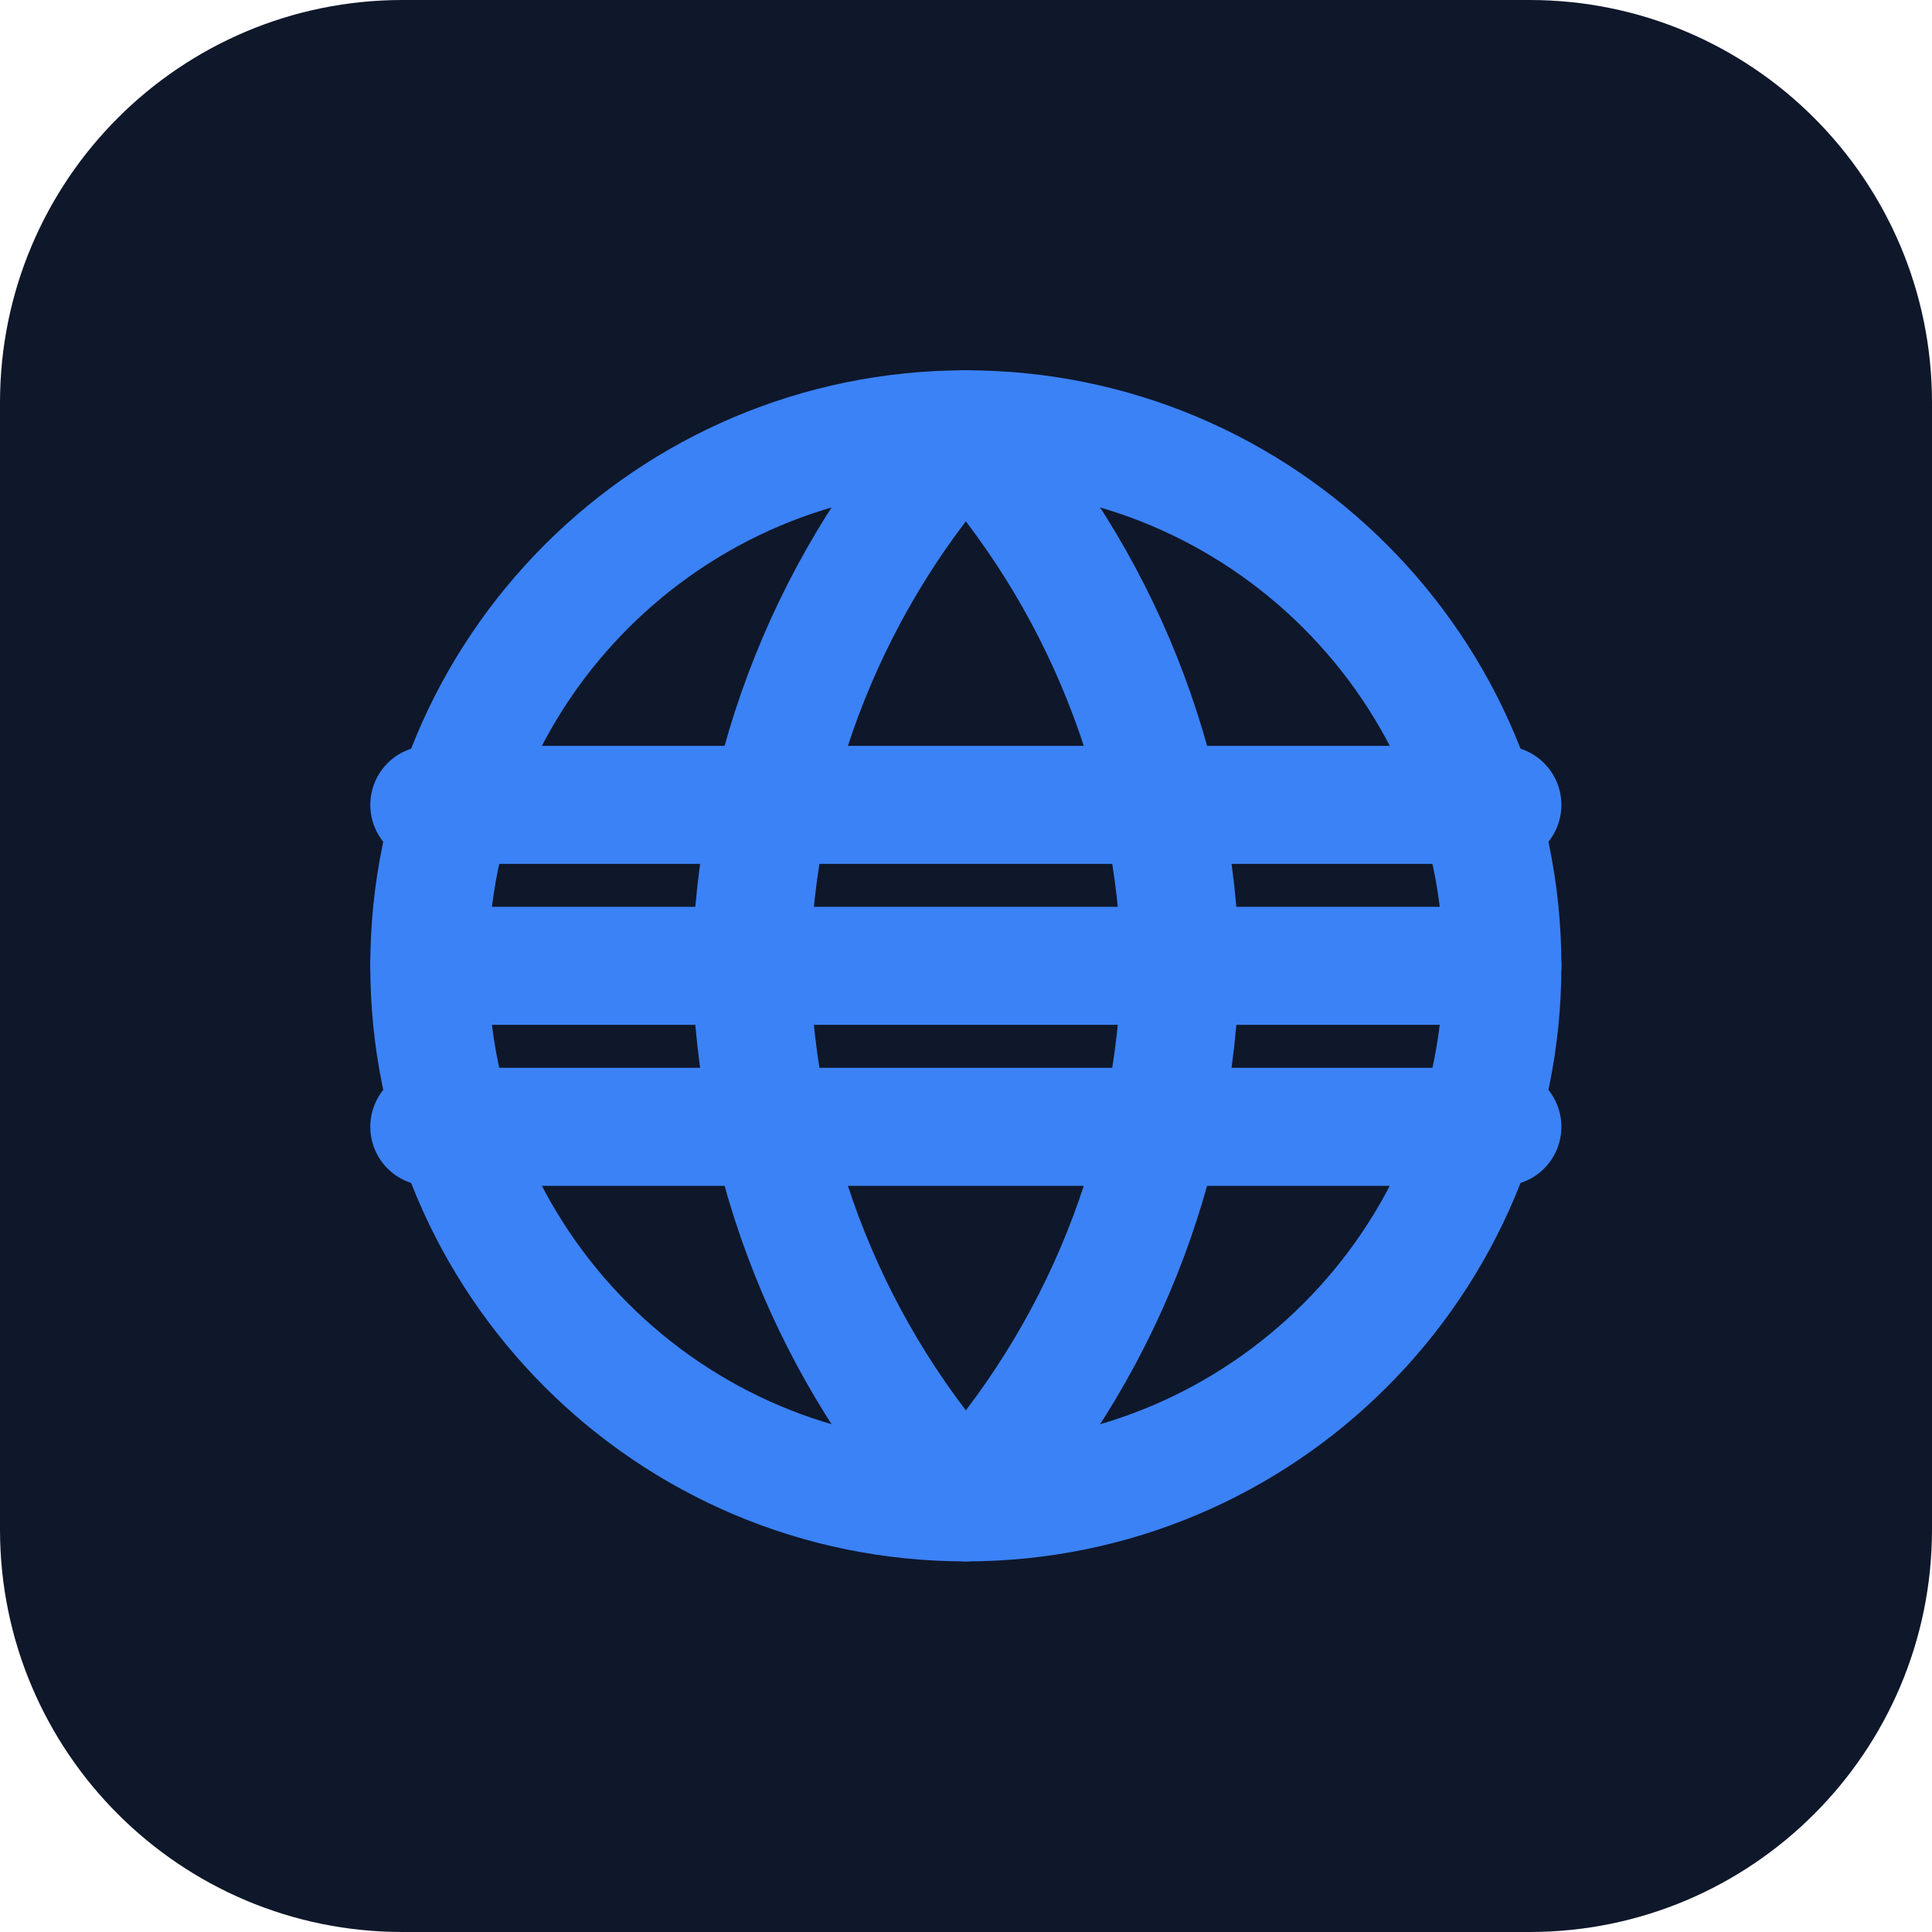
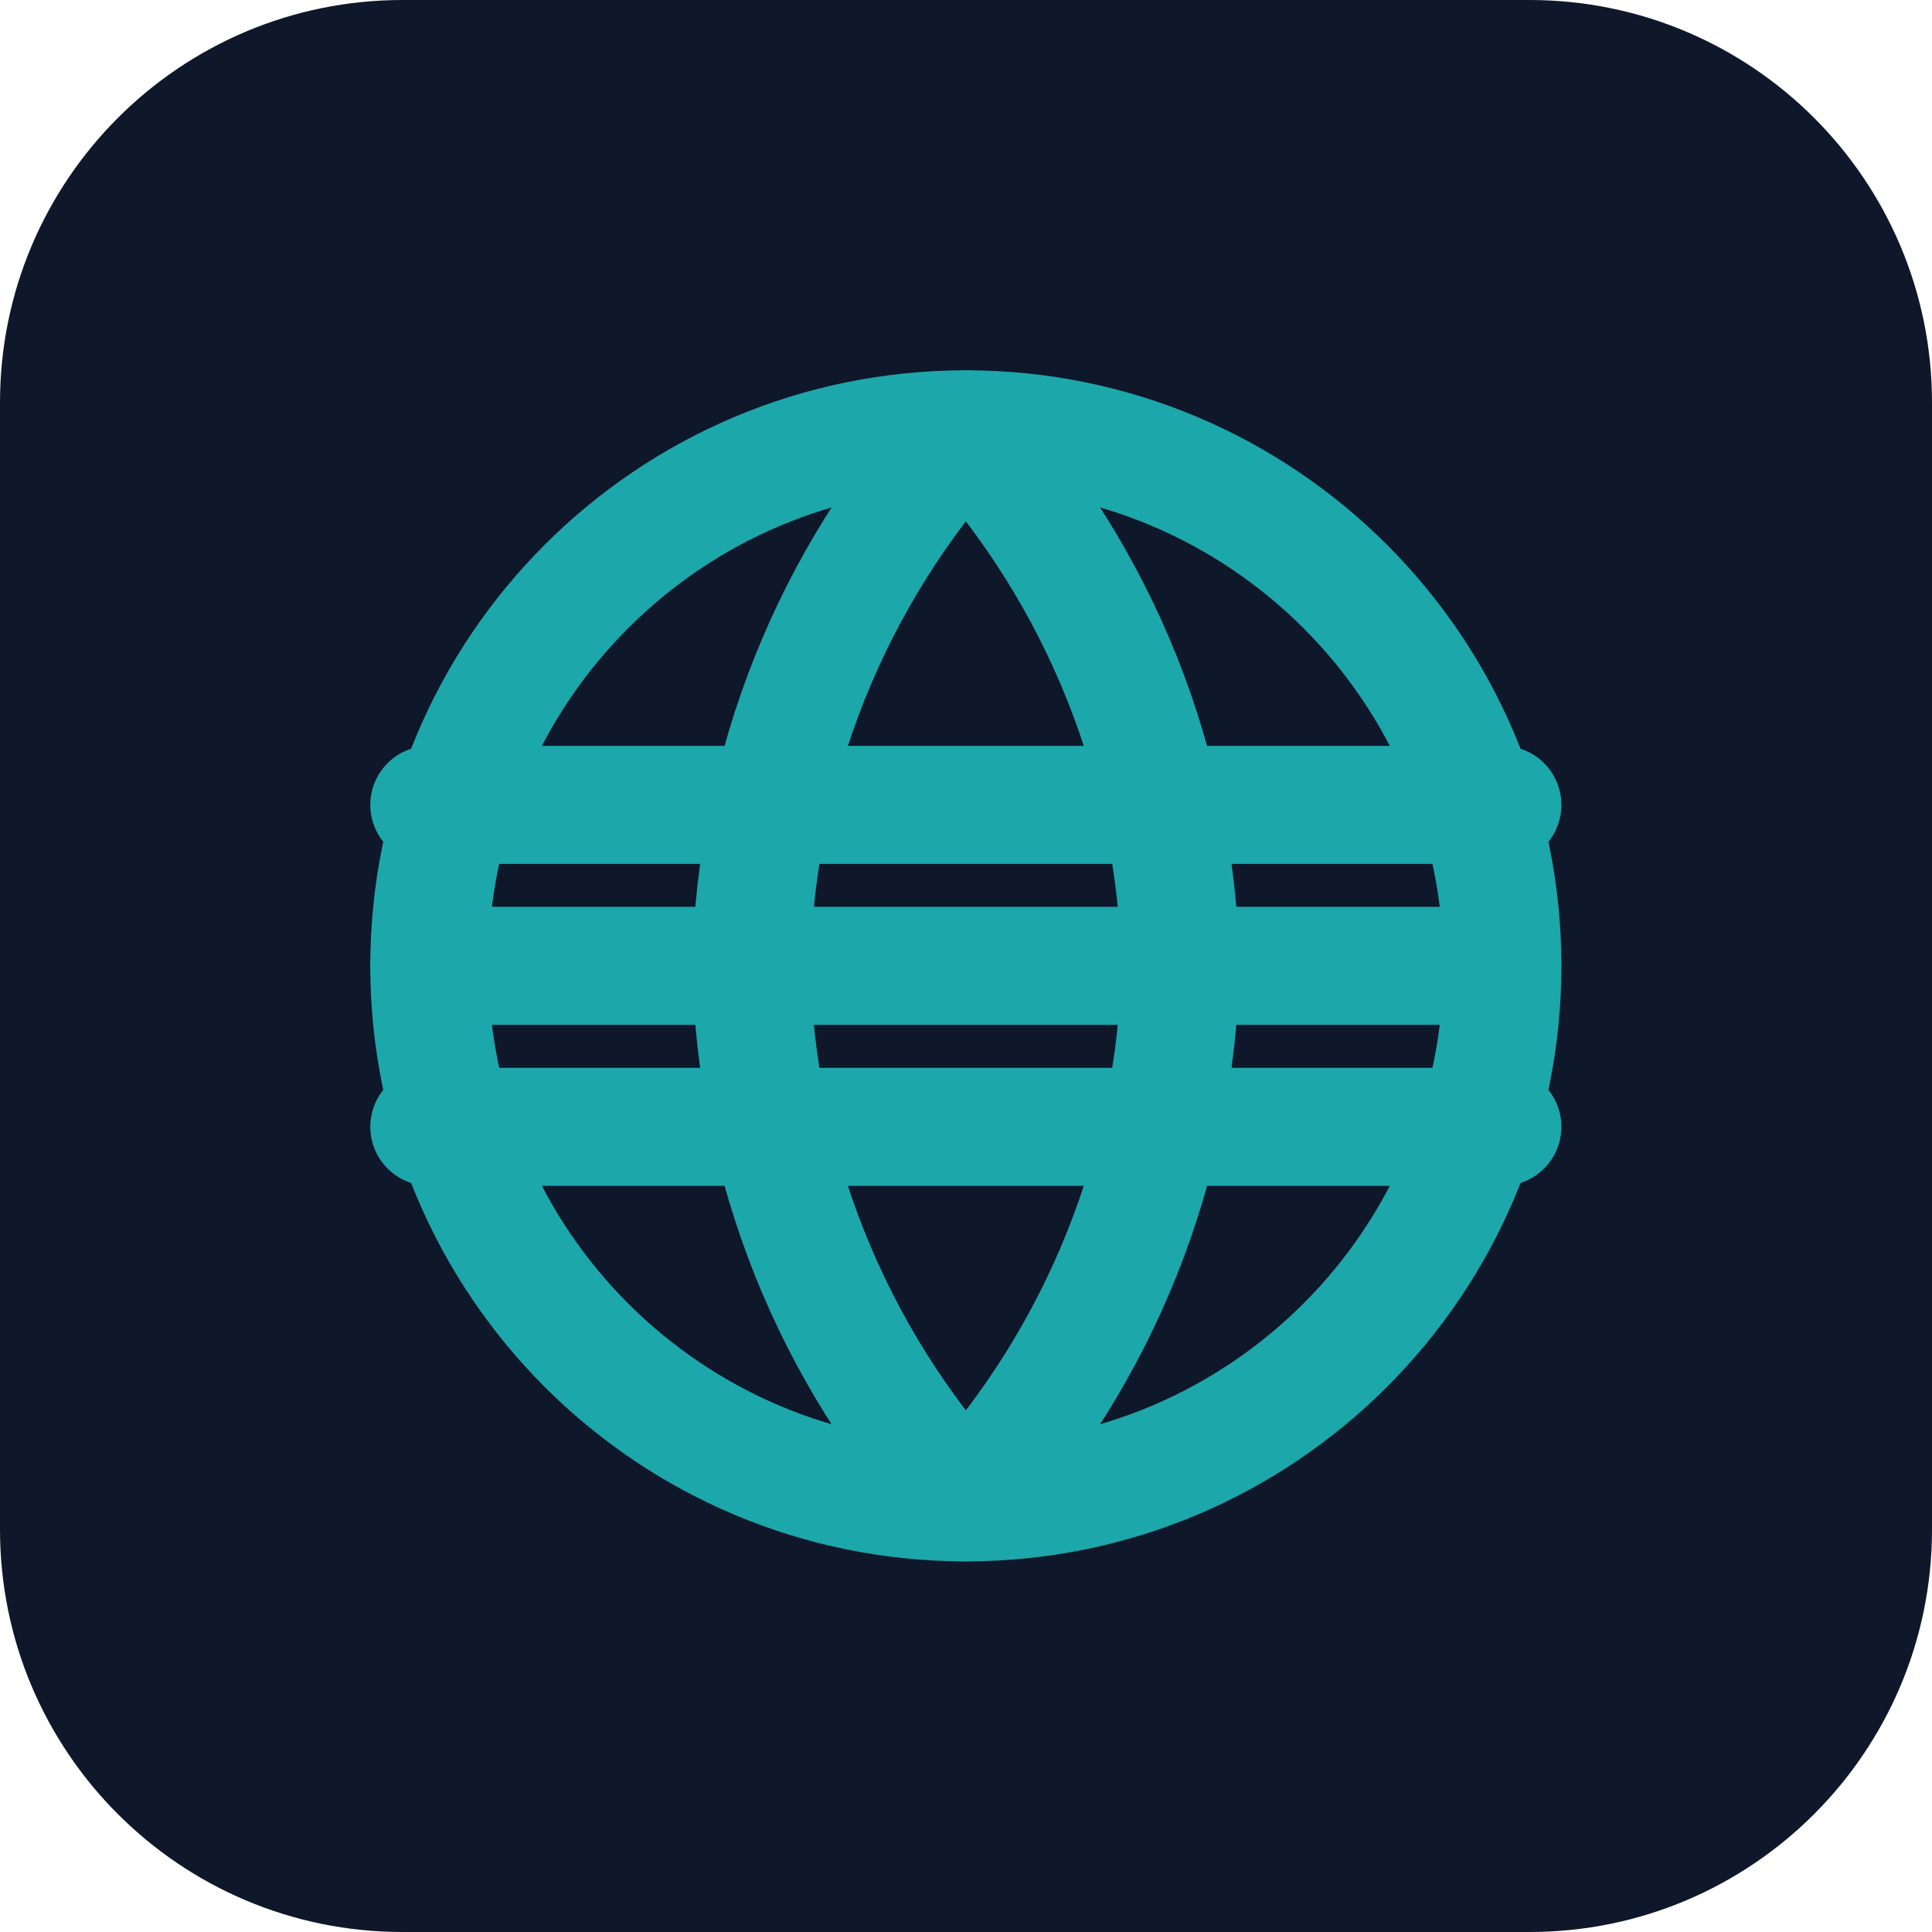
<svg xmlns="http://www.w3.org/2000/svg" viewBox="0 0 48 48" width="48" height="48">
  <rect width="48" height="48" rx="10" fill="#0f172a" />
-   <g stroke="#3b82f6" stroke-width="2.2" stroke-linecap="round" stroke-linejoin="round" fill="none" transform="translate(8,8) scale(1.333)">
+   <g stroke="#1CA7AB" stroke-width="2.2" stroke-linecap="round" stroke-linejoin="round" fill="none" transform="translate(8,8) scale(1.333)">
    <circle cx="12" cy="12" r="10" />
    <line x1="2" y1="12" x2="22" y2="12" />
    <path d="M12 2a15.3 15.3 0 0 1 4 10 15.3 15.3 0 0 1-4 10 15.3 15.3 0 0 1-4-10 15.3 15.3 0 0 1 4-10z" />
    <path d="M2 9h20M2 15h20" />
  </g>
</svg>
